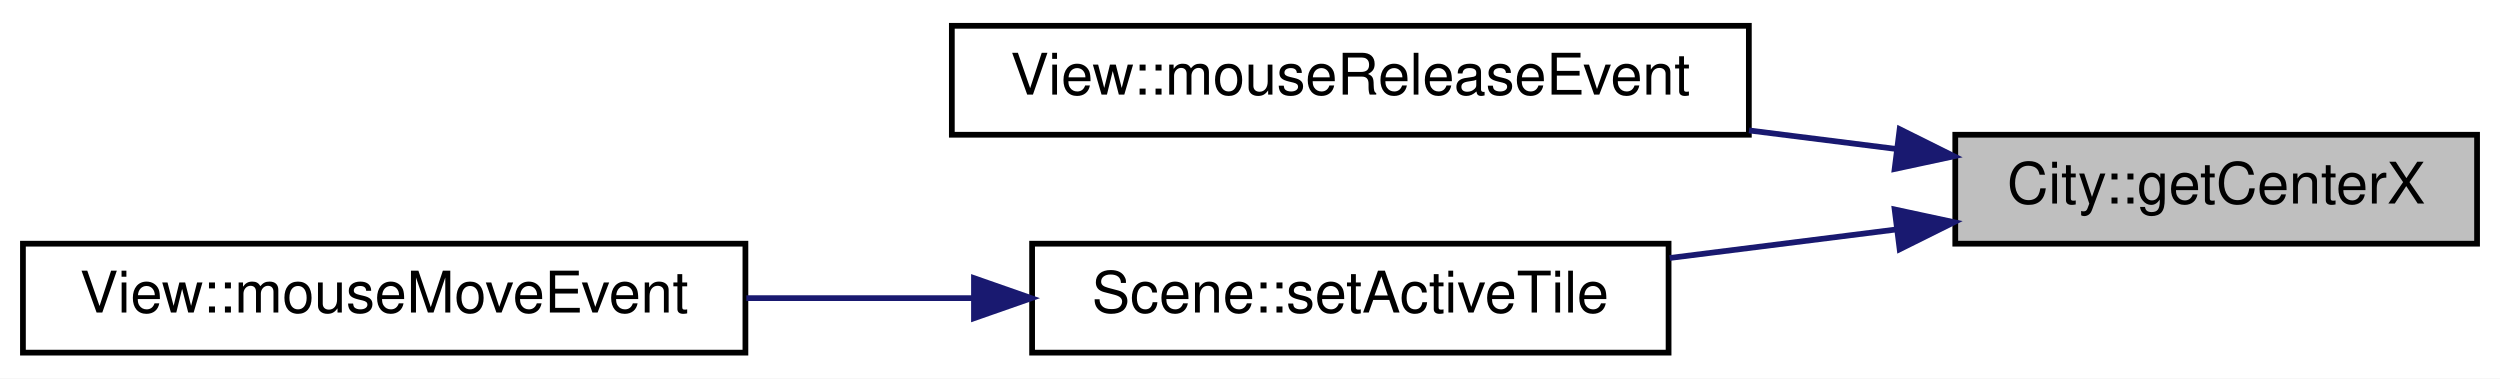
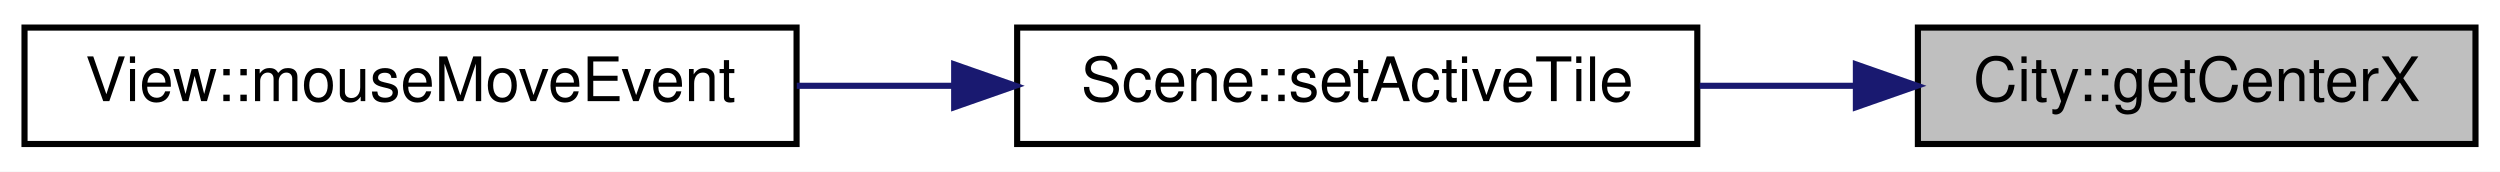
- <svg xmlns="http://www.w3.org/2000/svg" xmlns:xlink="http://www.w3.org/1999/xlink" width="436pt" height="66pt" viewBox="0.00 0.00 436.00 66.00">
-   <g id="graph0" class="graph" transform="scale(1 1) rotate(0) translate(4 62)">
-     <polygon fill="#ffffff" stroke="transparent" points="-4,4 -4,-62 432,-62 432,4 -4,4" />
+ <svg xmlns="http://www.w3.org/2000/svg" xmlns:xlink="http://www.w3.org/1999/xlink" width="408pt" height="28pt" viewBox="0.00 0.00 408.00 28.00">
+   <g id="graph0" class="graph" transform="scale(1 1) rotate(0) translate(4 24)">
+     <polygon fill="#ffffff" stroke="transparent" points="-4,4 -4,-24 404,-24 404,4 -4,4" />
    <g id="node1" class="node">
      <g id="a_node1">
        <a xlink:title="City::getCenterX Gibt den X-Index des Mittelpunktes.">
-           <polygon fill="#bfbfbf" stroke="#000000" points="337,-19.5 337,-38.5 428,-38.5 428,-19.5 337,-19.5" />
-           <text text-anchor="middle" x="382.5" y="-26.5" font-family="Helvetica,sans-Serif" font-size="10.00" fill="#000000">City::getCenterX</text>
+           <polygon fill="#bfbfbf" stroke="#000000" points="309,-.5 309,-19.5 400,-19.5 400,-.5 309,-.5" />
+           <text text-anchor="middle" x="354.5" y="-7.5" font-family="Helvetica,sans-Serif" font-size="10.00" fill="#000000">City::getCenterX</text>
        </a>
      </g>
    </g>
    <g id="node2" class="node">
      <g id="a_node2">
-         <a xlink:href="classView.html#a76d60435e43027b8497091d02acb77bd" target="_top" xlink:title="View::mouseReleaseEvent QT Methode. Wird aufgerufen wenn die Maus losgelassen wird.">
-           <polygon fill="#ffffff" stroke="#000000" points="162,-38.5 162,-57.5 301,-57.5 301,-38.5 162,-38.5" />
-           <text text-anchor="middle" x="231.5" y="-45.5" font-family="Helvetica,sans-Serif" font-size="10.00" fill="#000000">View::mouseReleaseEvent</text>
+         <a xlink:href="classScene.html#a4caee3e7069bad7901a4a12b19cd304c" target="_top" xlink:title="Scene::setActiveTile Setzt den MapTile über dem die Maus gerade ist. Wird von view aufgerufen.">
+           <polygon fill="#ffffff" stroke="#000000" points="162,-.5 162,-19.5 273,-19.5 273,-.5 162,-.5" />
+           <text text-anchor="middle" x="217.5" y="-7.5" font-family="Helvetica,sans-Serif" font-size="10.00" fill="#000000">Scene::setActiveTile</text>
        </a>
      </g>
    </g>
    <g id="edge1" class="edge">
-       <path fill="none" stroke="#191970" d="M326.765,-36.013C318.383,-37.068 309.652,-38.166 301.025,-39.252" />
-       <polygon fill="#191970" stroke="#191970" points="327.3,-39.473 336.785,-34.752 326.426,-32.528 327.3,-39.473" />
+       <path fill="none" stroke="#191970" d="M298.823,-10C290.441,-10 281.793,-10 273.405,-10" />
+       <polygon fill="#191970" stroke="#191970" points="298.881,-13.5 308.881,-10 298.881,-6.5 298.881,-13.5" />
    </g>
    <g id="node3" class="node">
      <g id="a_node3">
-         <a xlink:href="classScene.html#a4caee3e7069bad7901a4a12b19cd304c" target="_top" xlink:title="Scene::setActiveTile Setzt den MapTile über dem die Maus gerade ist. Wird von view aufgerufen.">
-           <polygon fill="#ffffff" stroke="#000000" points="176,-.5 176,-19.5 287,-19.5 287,-.5 176,-.5" />
-           <text text-anchor="middle" x="231.5" y="-7.5" font-family="Helvetica,sans-Serif" font-size="10.00" fill="#000000">Scene::setActiveTile</text>
-         </a>
-       </g>
-     </g>
-     <g id="edge2" class="edge">
-       <path fill="none" stroke="#191970" d="M326.659,-21.974C313.773,-20.352 300.066,-18.628 287.187,-17.007" />
-       <polygon fill="#191970" stroke="#191970" points="326.426,-25.472 336.785,-23.248 327.3,-18.527 326.426,-25.472" />
-     </g>
-     <g id="node4" class="node">
-       <g id="a_node4">
        <a xlink:href="classView.html#aae14a814f17c825ce462509655e54ee4" target="_top" xlink:title="View::mouseMoveEvent QT Methode. Wird aufgerufen wenn die Maus bewegt wird.">
          <polygon fill="#ffffff" stroke="#000000" points="0,-.5 0,-19.5 126,-19.5 126,-.5 0,-.5" />
          <text text-anchor="middle" x="63" y="-7.5" font-family="Helvetica,sans-Serif" font-size="10.00" fill="#000000">View::mouseMoveEvent</text>
        </a>
      </g>
    </g>
-     <g id="edge3" class="edge">
-       <path fill="none" stroke="#191970" d="M165.609,-10C152.632,-10 139.045,-10 126.161,-10" />
-       <polygon fill="#191970" stroke="#191970" points="165.86,-13.5 175.86,-10 165.86,-6.5 165.86,-13.5" />
+     <g id="edge2" class="edge">
+       <path fill="none" stroke="#191970" d="M151.531,-10C143.078,-10 134.441,-10 126.036,-10" />
+       <polygon fill="#191970" stroke="#191970" points="151.722,-13.5 161.722,-10 151.722,-6.5 151.722,-13.5" />
    </g>
  </g>
</svg>
